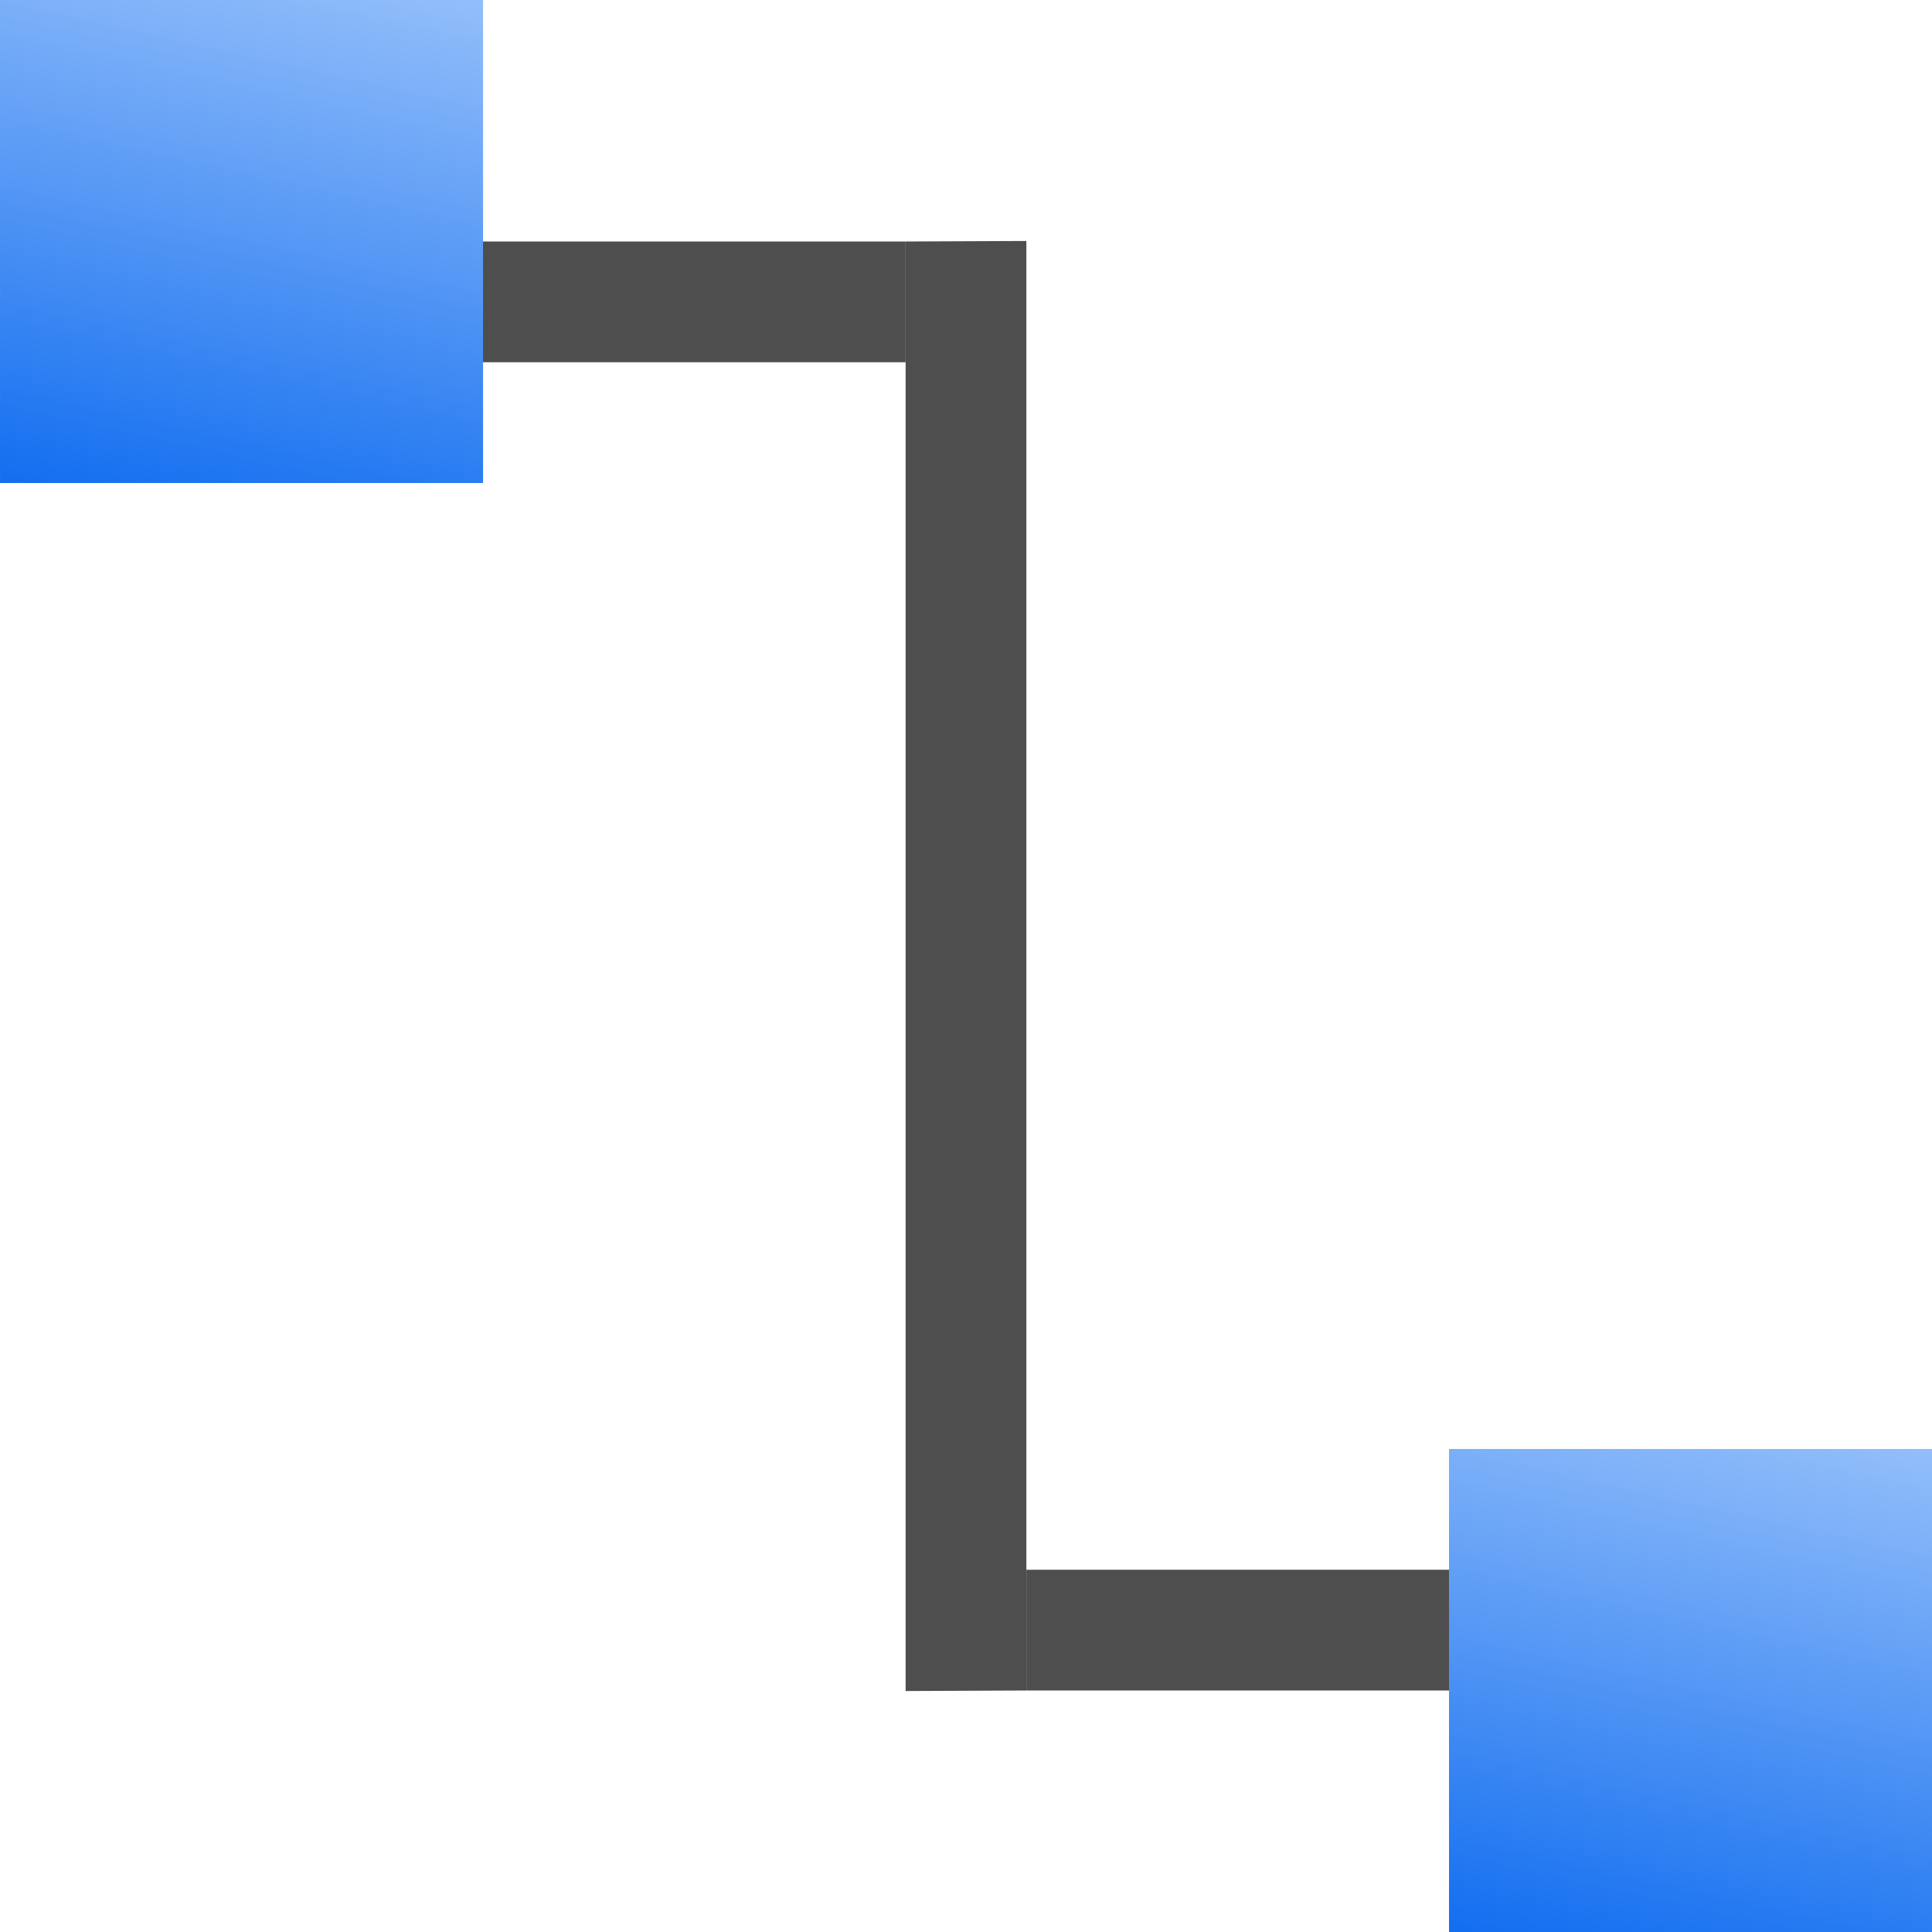
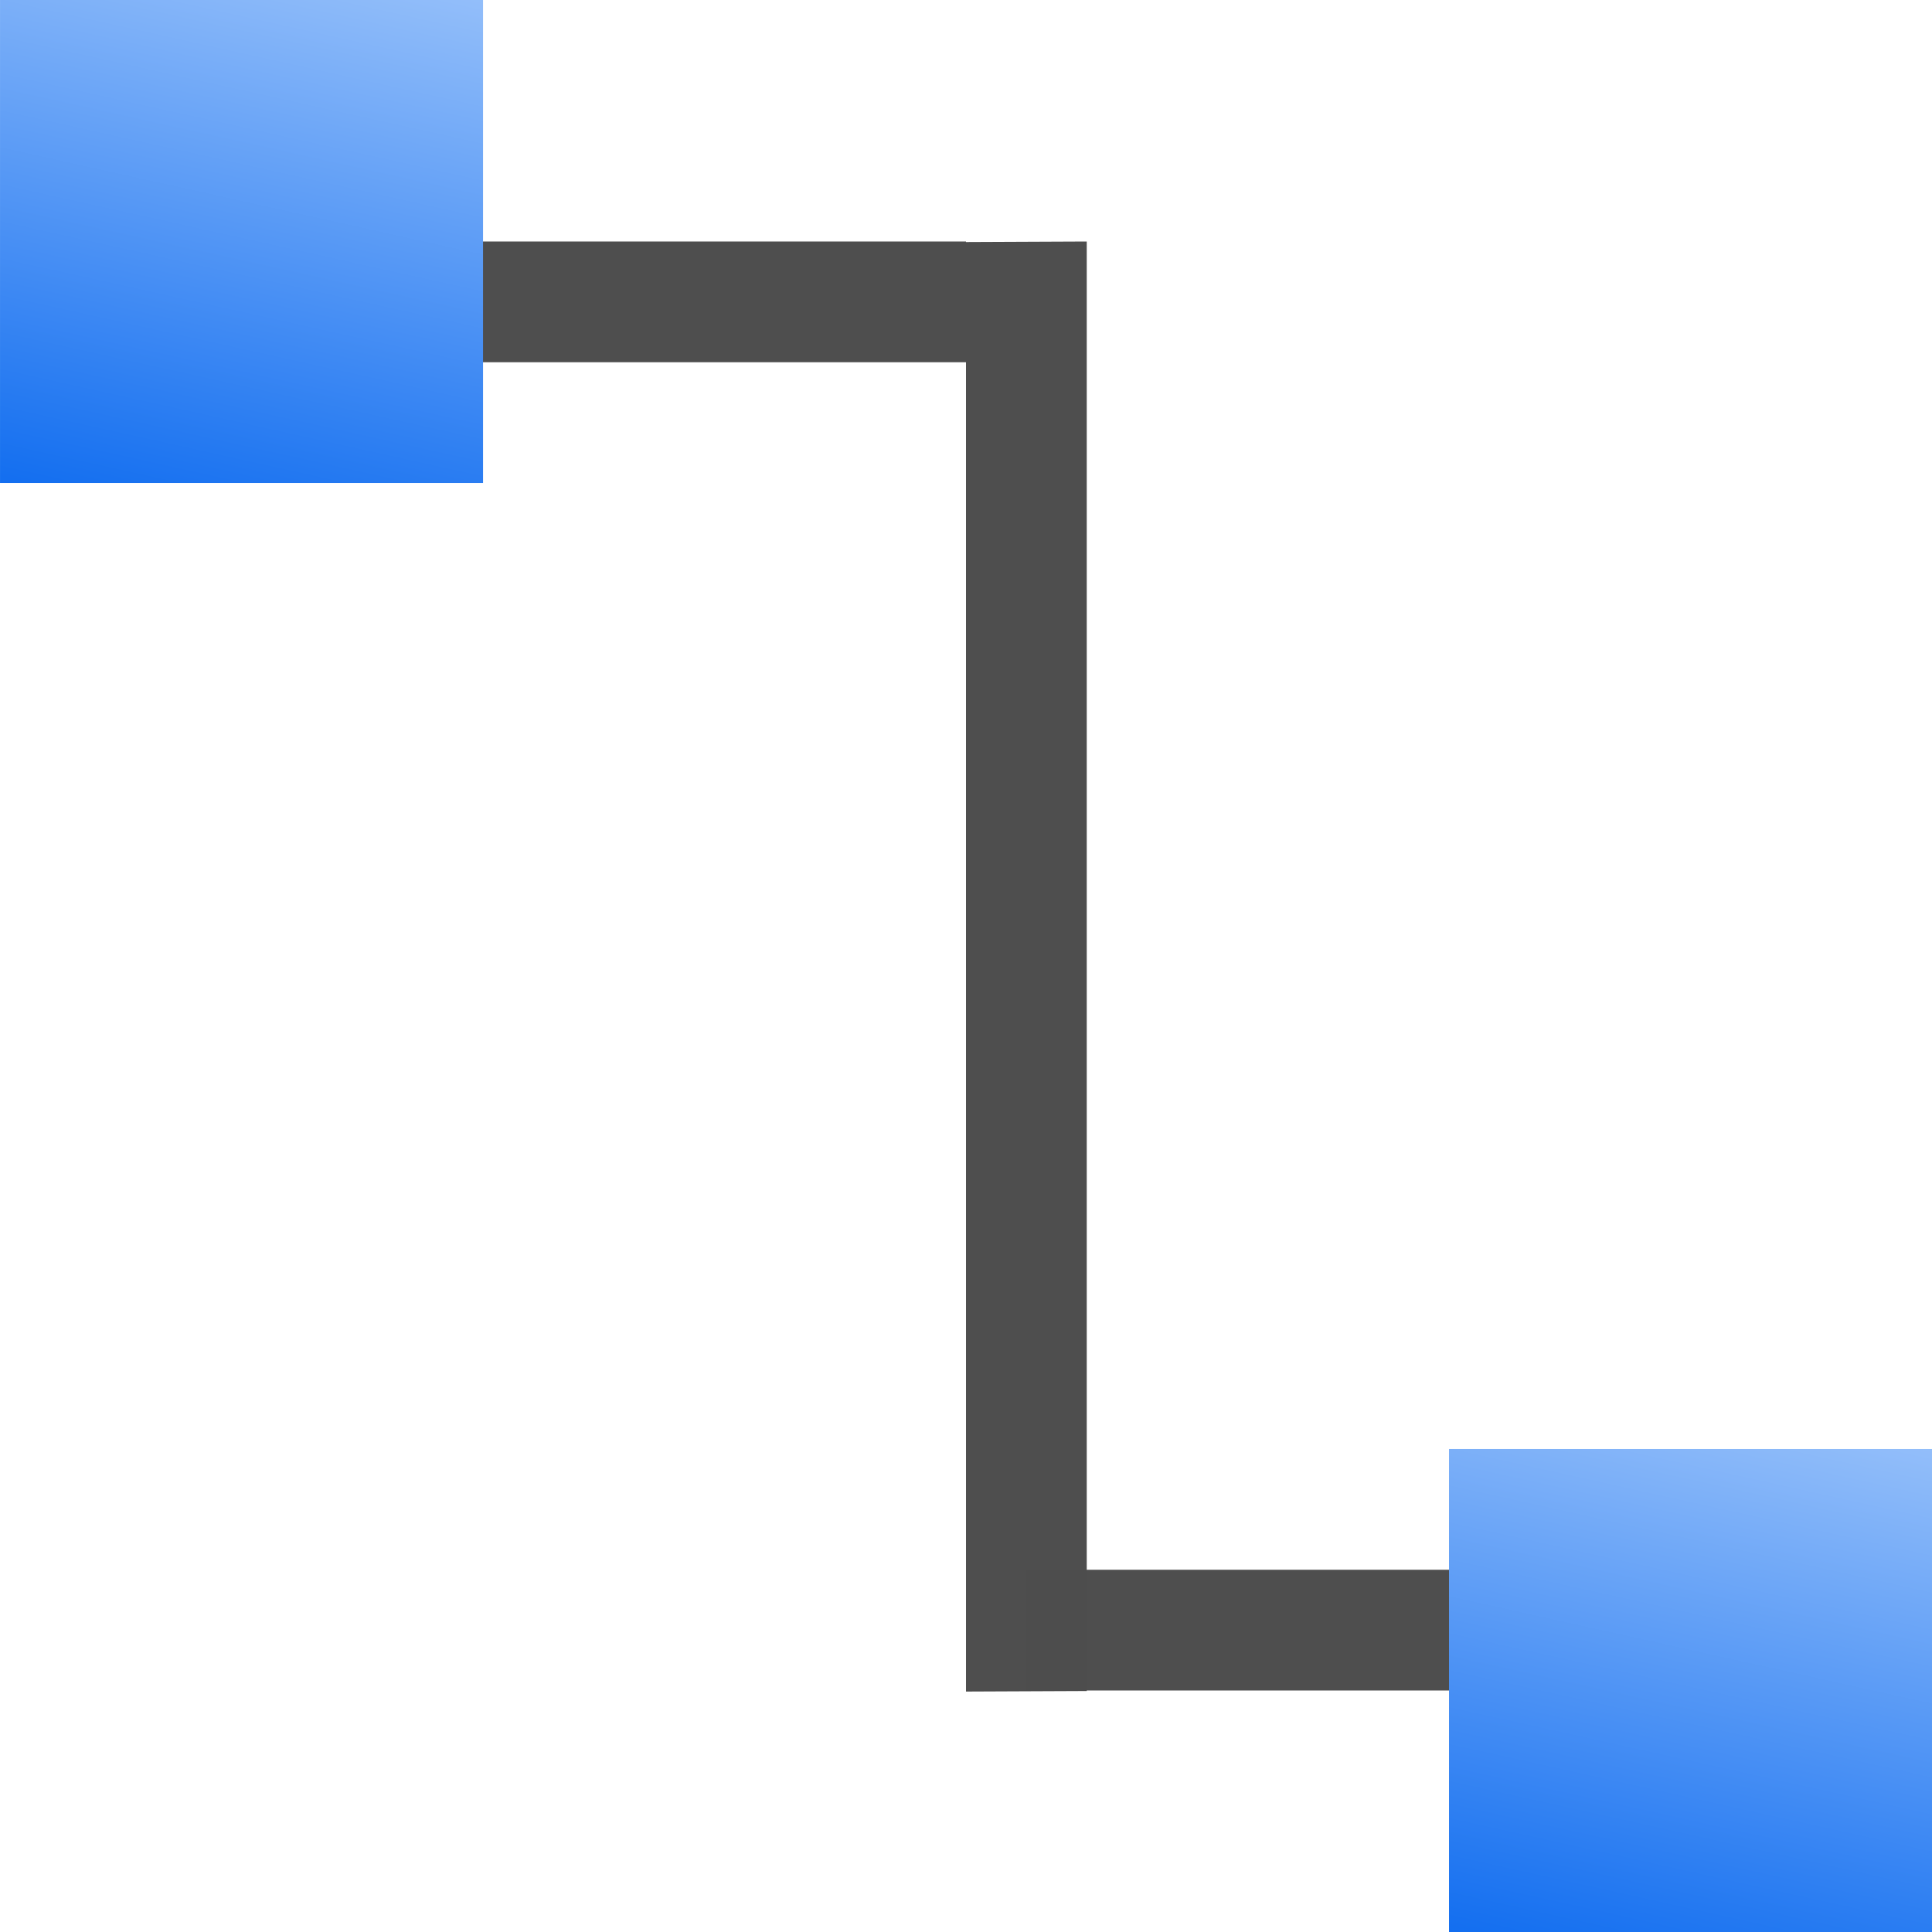
<svg xmlns="http://www.w3.org/2000/svg" xmlns:xlink="http://www.w3.org/1999/xlink" width="128" height="128" id="svg3408" version="1.0">
  <defs id="defs3410">
    <linearGradient id="linearGradient6330">
      <stop id="stop6332" offset="0" style="stop-color:#0968ef;stop-opacity:1;" />
      <stop id="stop6334" offset="1" style="stop-color:#aecffc;stop-opacity:1;" />
    </linearGradient>
    <linearGradient xlink:href="#linearGradient6330" id="linearGradient833" x1="70.734" y1="22.155" x2="74.53" y2="22.155" gradientUnits="userSpaceOnUse" />
    <linearGradient xlink:href="#linearGradient6330" id="linearGradient837" gradientUnits="userSpaceOnUse" x1="71.994" y1="24.687" x2="73.262" y2="18.982" />
    <linearGradient xlink:href="#linearGradient6330" id="linearGradient8878" gradientUnits="userSpaceOnUse" x1="71.994" y1="24.687" x2="73.262" y2="18.982" />
    <linearGradient xlink:href="#linearGradient6330" id="linearGradient8880" gradientUnits="userSpaceOnUse" x1="70.734" y1="22.155" x2="74.53" y2="22.155" />
  </defs>
  <g id="layer1">
-     <rect y="16" x="16" height="8" width="44" id="rect858-6" style="opacity:0.99;fill:#4d4d4d;fill-opacity:1;stroke:none;stroke-width:3.408;stroke-linecap:square;stroke-linejoin:round;stroke-miterlimit:4;stroke-dasharray:none;stroke-dashoffset:0;stroke-opacity:1" />
-     <path style="opacity:0.99;fill:#4d4d4d;fill-opacity:1;stroke:none;stroke-width:6.643;stroke-linecap:square;stroke-linejoin:round;stroke-miterlimit:4;stroke-dasharray:none;stroke-dashoffset:0;stroke-opacity:1" d="m 60,16 3.5e-4,96.035 L 68,112 68,15.965 Z" id="rect858" />
+     <rect y="16" x="16" height="8" width="48" id="rect858-6" style="opacity:0.99;fill:#4d4d4d;fill-opacity:1;stroke:none;stroke-width:3.559;stroke-linecap:square;stroke-linejoin:round;stroke-miterlimit:4;stroke-dasharray:none;stroke-dashoffset:0;stroke-opacity:1" />
+     <path style="opacity:0.99;fill:#4d4d4d;fill-opacity:1;stroke:none;stroke-width:6.643;stroke-linecap:square;stroke-linejoin:round;stroke-miterlimit:4;stroke-dasharray:none;stroke-dashoffset:0;stroke-opacity:1" d="m 64,16.035 3.5e-4,96.035 8,-0.035 L 72,16 Z" id="rect858" />
    <rect style="opacity:0.99;fill:#4d4d4d;fill-opacity:1;stroke:none;stroke-width:3.048;stroke-linecap:square;stroke-linejoin:round;stroke-miterlimit:4;stroke-dasharray:none;stroke-dashoffset:0;stroke-opacity:1" id="rect17684" width="36" height="8" x="68" y="104" />
    <g style="fill:url(#linearGradient833);fill-opacity:1" id="g38108" transform="matrix(8.430576,0,0,8.430571,-596.3273,-170.7791)">
      <rect x="70.734" y="20.257" width="3.796" height="3.796" id="rect38110" style="fill:url(#linearGradient837);fill-opacity:1" />
    </g>
    <g transform="matrix(8.430576,0,0,8.430571,-500.3273,-74.77914)" id="g8876" style="fill:url(#linearGradient8880);fill-opacity:1">
      <rect style="fill:url(#linearGradient8878);fill-opacity:1" id="rect8874" height="3.796" width="3.796" y="20.257" x="70.734" />
    </g>
  </g>
</svg>
